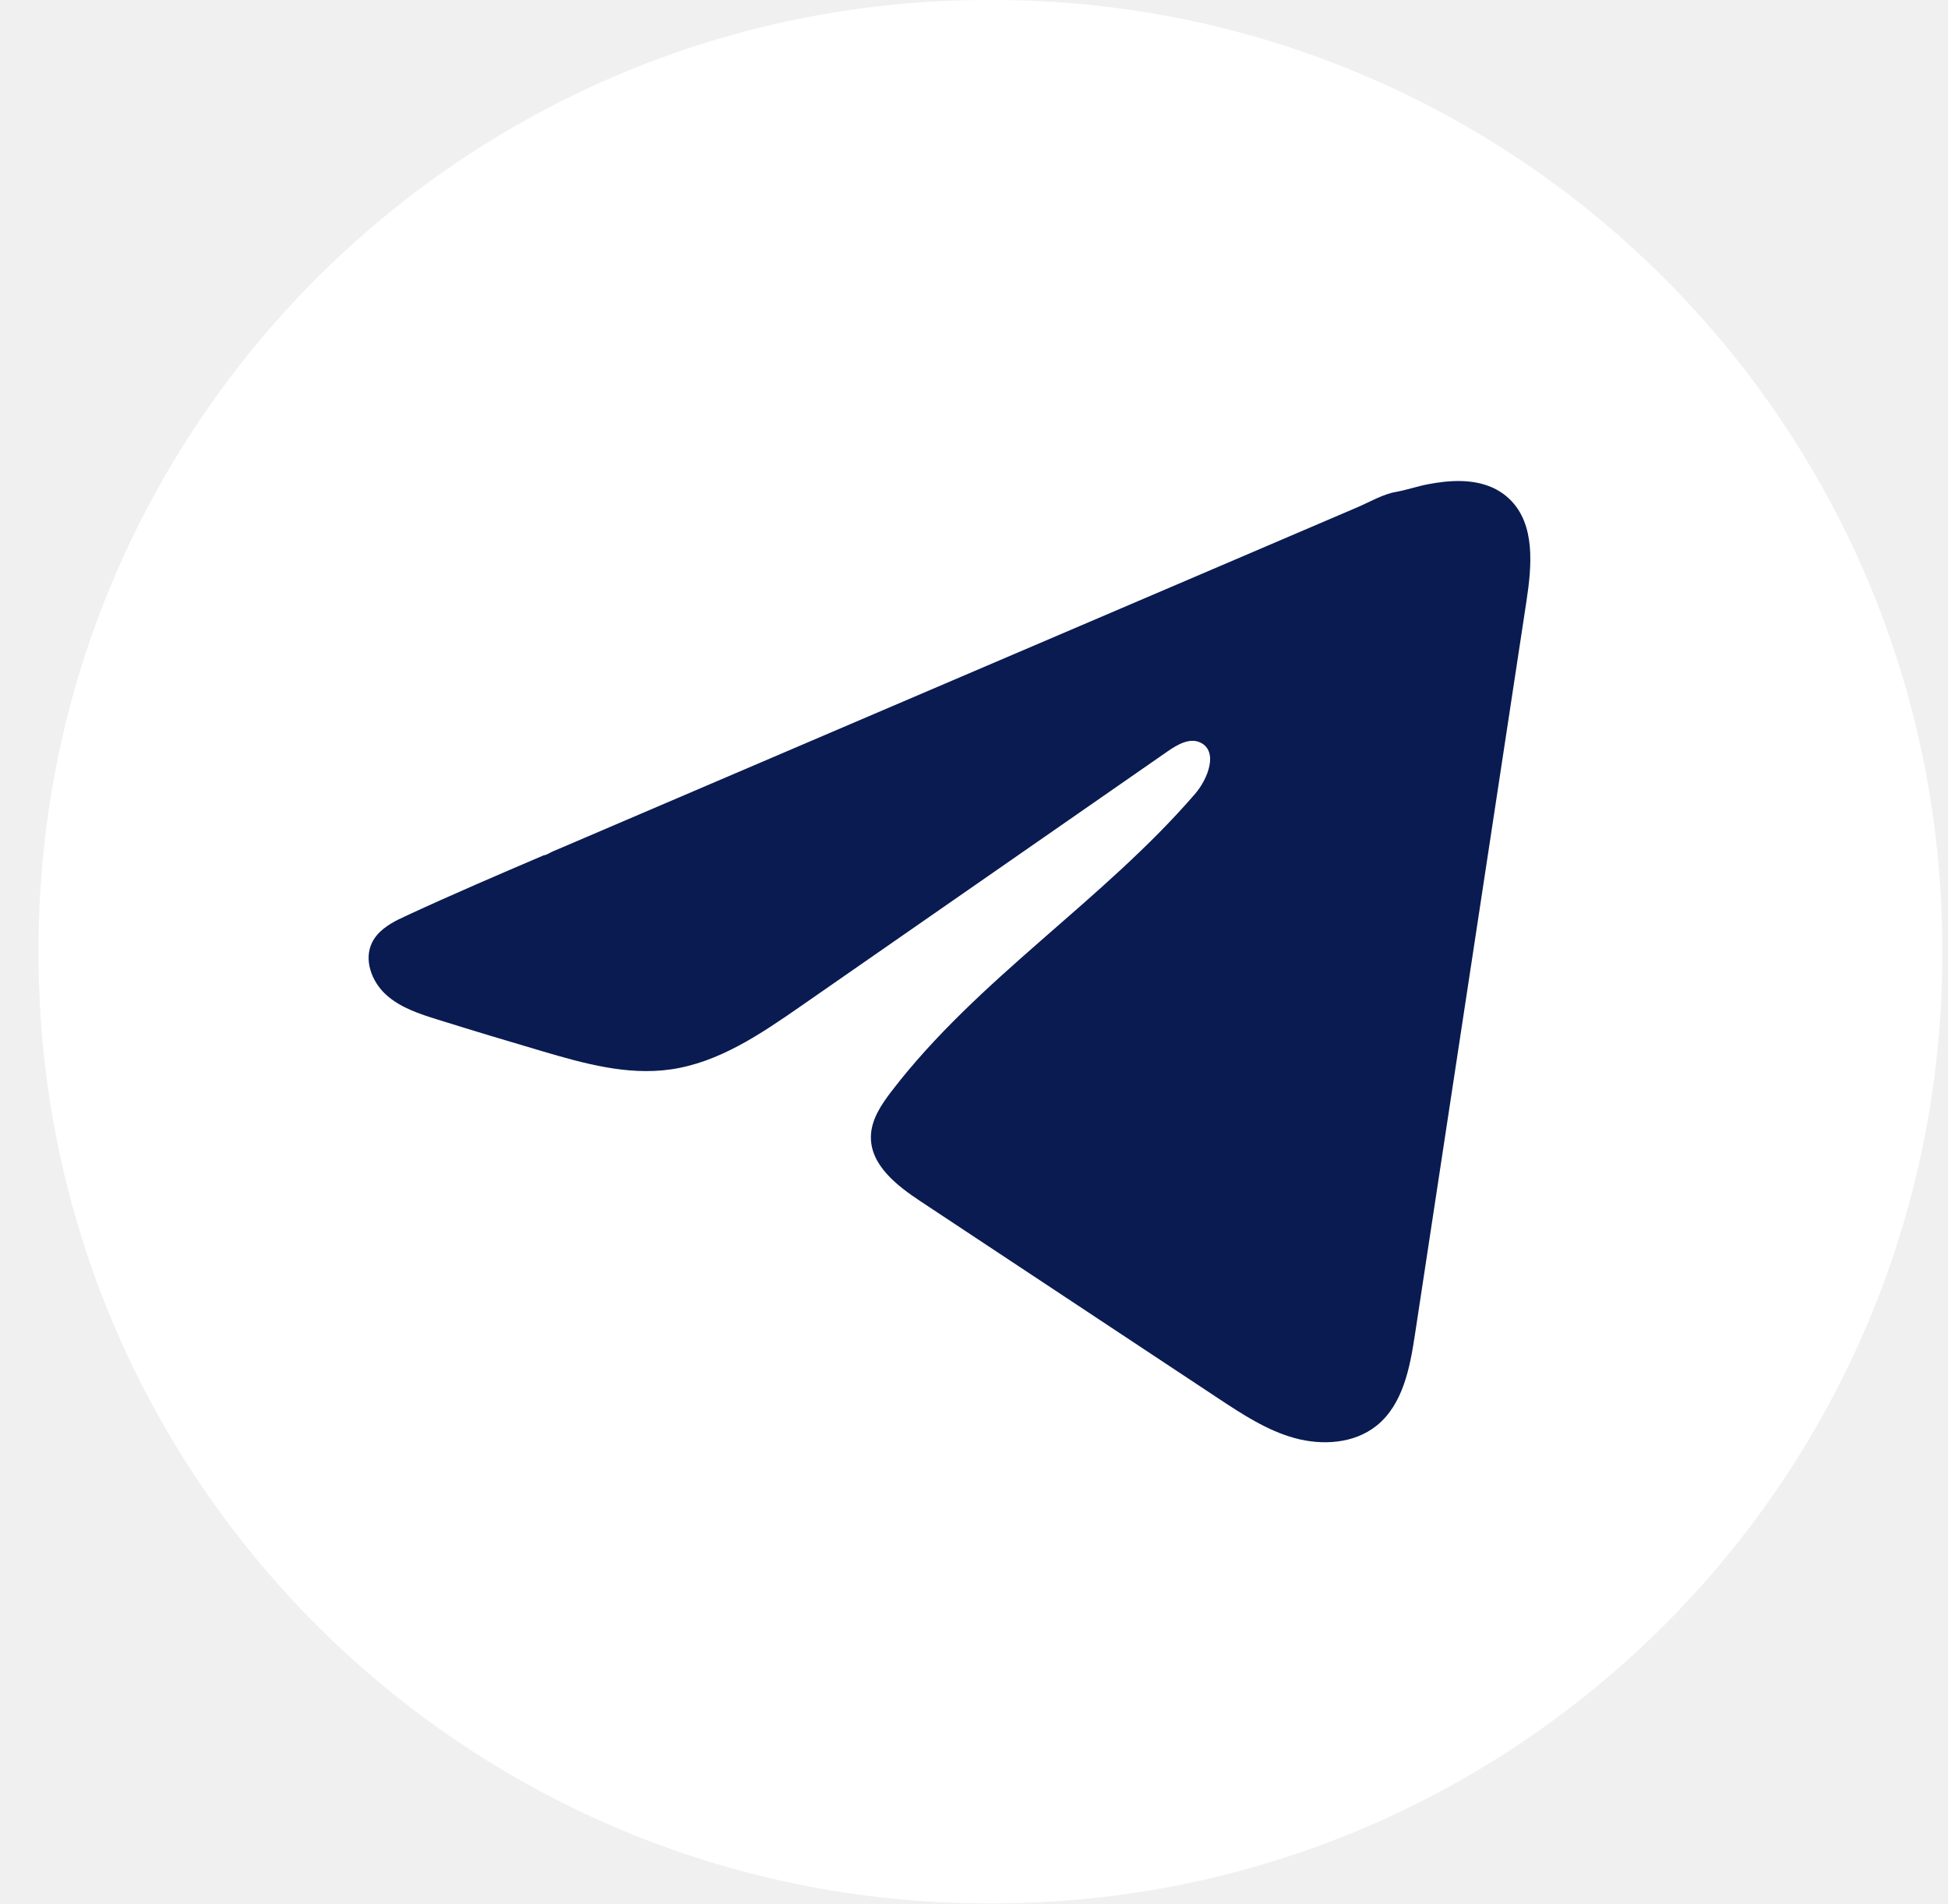
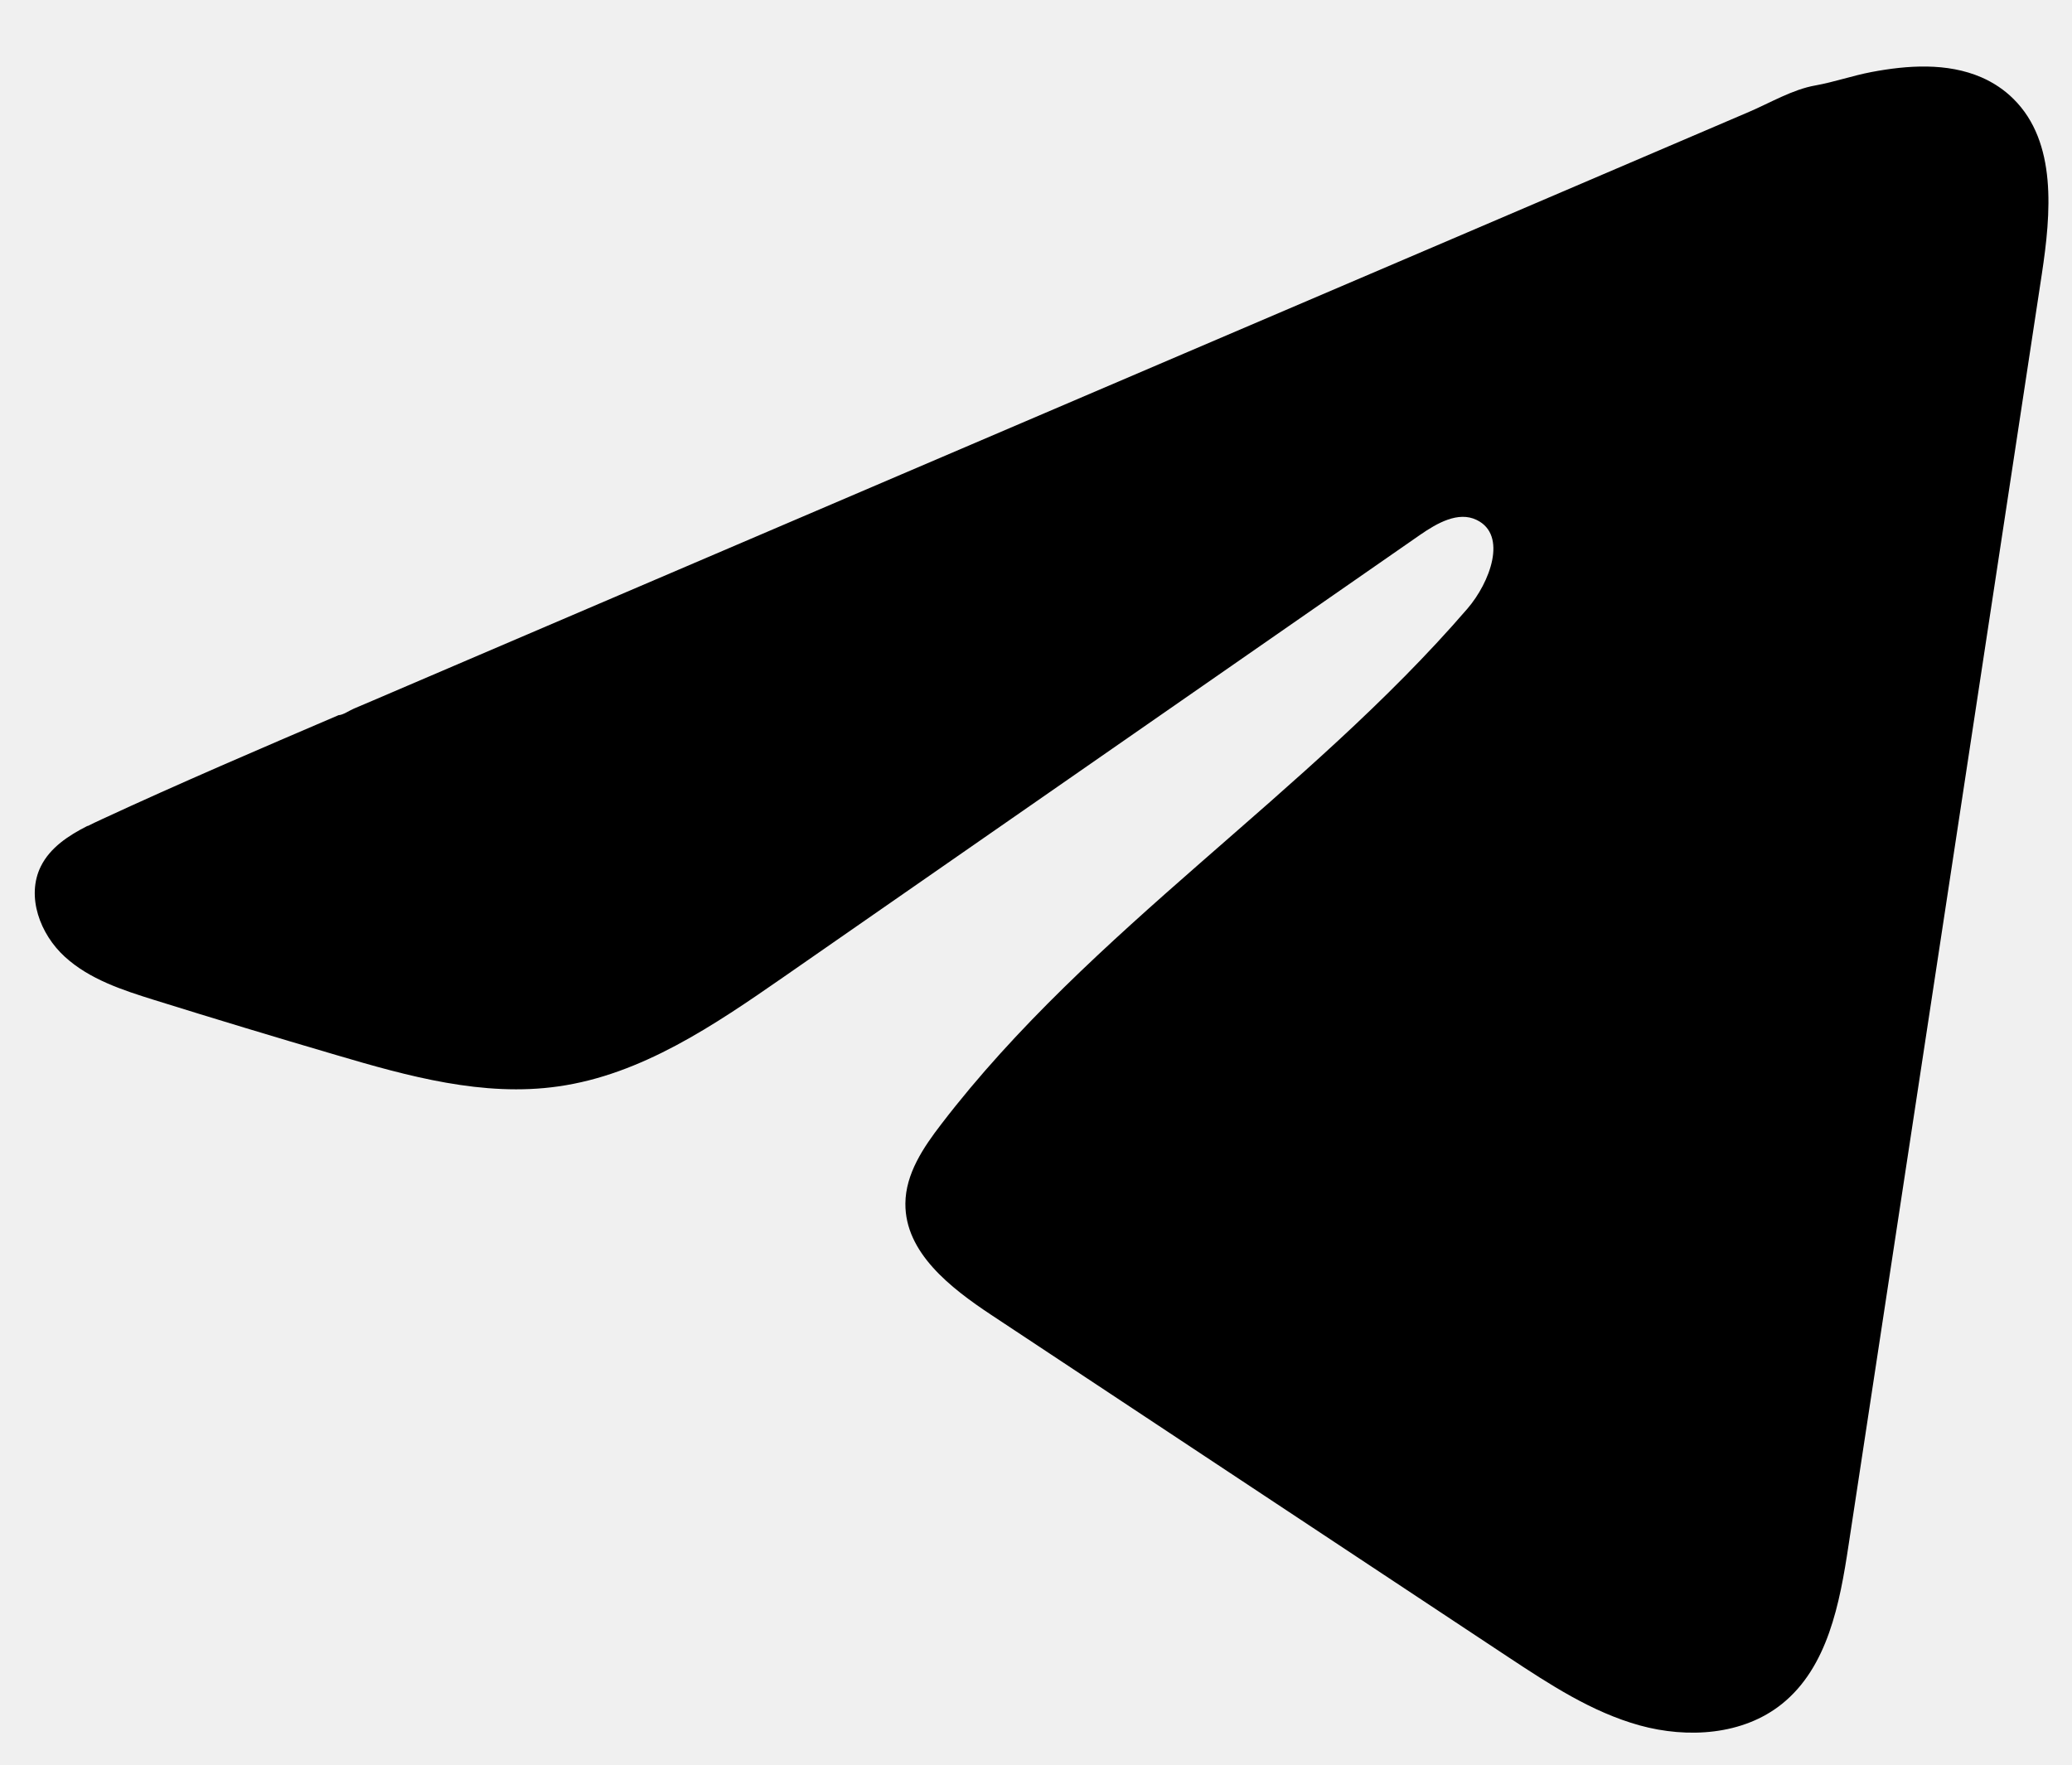
- <svg xmlns="http://www.w3.org/2000/svg" width="44" height="43" viewBox="0 0 44 43" fill="none">
-   <path d="M22.42 0H22.322C10.475 0 0.871 9.604 0.871 21.451V21.549C0.871 33.396 10.475 43 22.322 43H22.42C34.267 43 43.871 33.396 43.871 21.549V21.451C43.871 9.604 34.267 0 22.42 0Z" fill="white" />
-   <path d="M9.016 20.766C9.076 20.736 9.136 20.707 9.195 20.68C10.216 20.207 11.251 19.764 12.285 19.321C12.34 19.321 12.434 19.256 12.486 19.235C12.566 19.201 12.646 19.168 12.726 19.133C12.88 19.067 13.033 19.002 13.186 18.936C13.493 18.805 13.799 18.674 14.106 18.542L15.945 17.755C17.172 17.23 18.4 16.704 19.626 16.18C20.852 15.656 22.08 15.13 23.306 14.606C24.532 14.082 25.76 13.556 26.987 13.032C28.213 12.507 29.441 11.982 30.667 11.457C30.94 11.34 31.235 11.165 31.527 11.114C31.773 11.07 32.012 10.986 32.259 10.939C32.728 10.85 33.245 10.814 33.694 11.008C33.849 11.076 33.992 11.171 34.111 11.29C34.68 11.854 34.6 12.778 34.48 13.571C33.641 19.094 32.802 24.618 31.961 30.141C31.847 30.899 31.69 31.73 31.092 32.209C30.586 32.615 29.866 32.66 29.24 32.488C28.615 32.315 28.064 31.952 27.523 31.595C25.28 30.109 23.035 28.624 20.792 27.139C20.259 26.786 19.665 26.325 19.671 25.685C19.674 25.299 19.905 24.956 20.14 24.65C22.089 22.107 24.902 20.359 26.994 17.934C27.289 17.592 27.521 16.974 27.116 16.777C26.875 16.659 26.598 16.819 26.378 16.971C23.612 18.892 20.848 20.814 18.082 22.735C17.179 23.362 16.233 24.006 15.146 24.16C14.172 24.299 13.193 24.028 12.252 23.75C11.462 23.518 10.674 23.28 9.889 23.035C9.472 22.905 9.041 22.765 8.719 22.471C8.396 22.178 8.211 21.683 8.405 21.292C8.527 21.046 8.764 20.891 9.013 20.765L9.016 20.766Z" fill="#091B51" />
+ <svg xmlns="http://www.w3.org/2000/svg" width="27" height="23" viewBox="0 0 27 23" fill="none">
+   <path d="M1.143 10.766C1.203 10.736 1.263 10.707 1.322 10.68C2.343 10.207 3.378 9.764 4.412 9.321C4.467 9.321 4.561 9.256 4.613 9.235C4.693 9.201 4.773 9.168 4.853 9.133C5.007 9.067 5.16 9.002 5.313 8.936C5.62 8.805 5.926 8.673 6.233 8.542L8.072 7.755C9.299 7.23 10.527 6.704 11.753 6.18C12.979 5.656 14.207 5.13 15.433 4.606C16.66 4.082 17.887 3.556 19.114 3.032C20.34 2.507 21.568 1.982 22.794 1.457C23.067 1.34 23.362 1.165 23.654 1.114C23.9 1.07 24.139 0.986 24.386 0.939C24.855 0.85 25.372 0.814 25.82 1.008C25.976 1.076 26.119 1.171 26.238 1.29C26.807 1.854 26.727 2.779 26.607 3.571C25.768 9.094 24.929 14.618 24.088 20.141C23.974 20.899 23.817 21.73 23.219 22.209C22.713 22.615 21.992 22.66 21.367 22.488C20.742 22.315 20.191 21.952 19.65 21.595C17.407 20.109 15.162 18.624 12.919 17.139C12.386 16.786 11.792 16.325 11.798 15.685C11.801 15.299 12.031 14.956 12.267 14.65C14.216 12.107 17.029 10.359 19.121 7.934C19.416 7.592 19.648 6.974 19.243 6.777C19.002 6.659 18.725 6.819 18.505 6.971C15.739 8.892 12.975 10.814 10.209 12.735C9.306 13.362 8.36 14.007 7.272 14.16C6.299 14.299 5.32 14.028 4.379 13.75C3.589 13.518 2.801 13.28 2.016 13.035C1.599 12.905 1.168 12.765 0.846 12.471C0.523 12.178 0.338 11.684 0.532 11.292C0.654 11.046 0.891 10.891 1.14 10.764L1.143 10.766Z" fill="currentColor" />
</svg>
